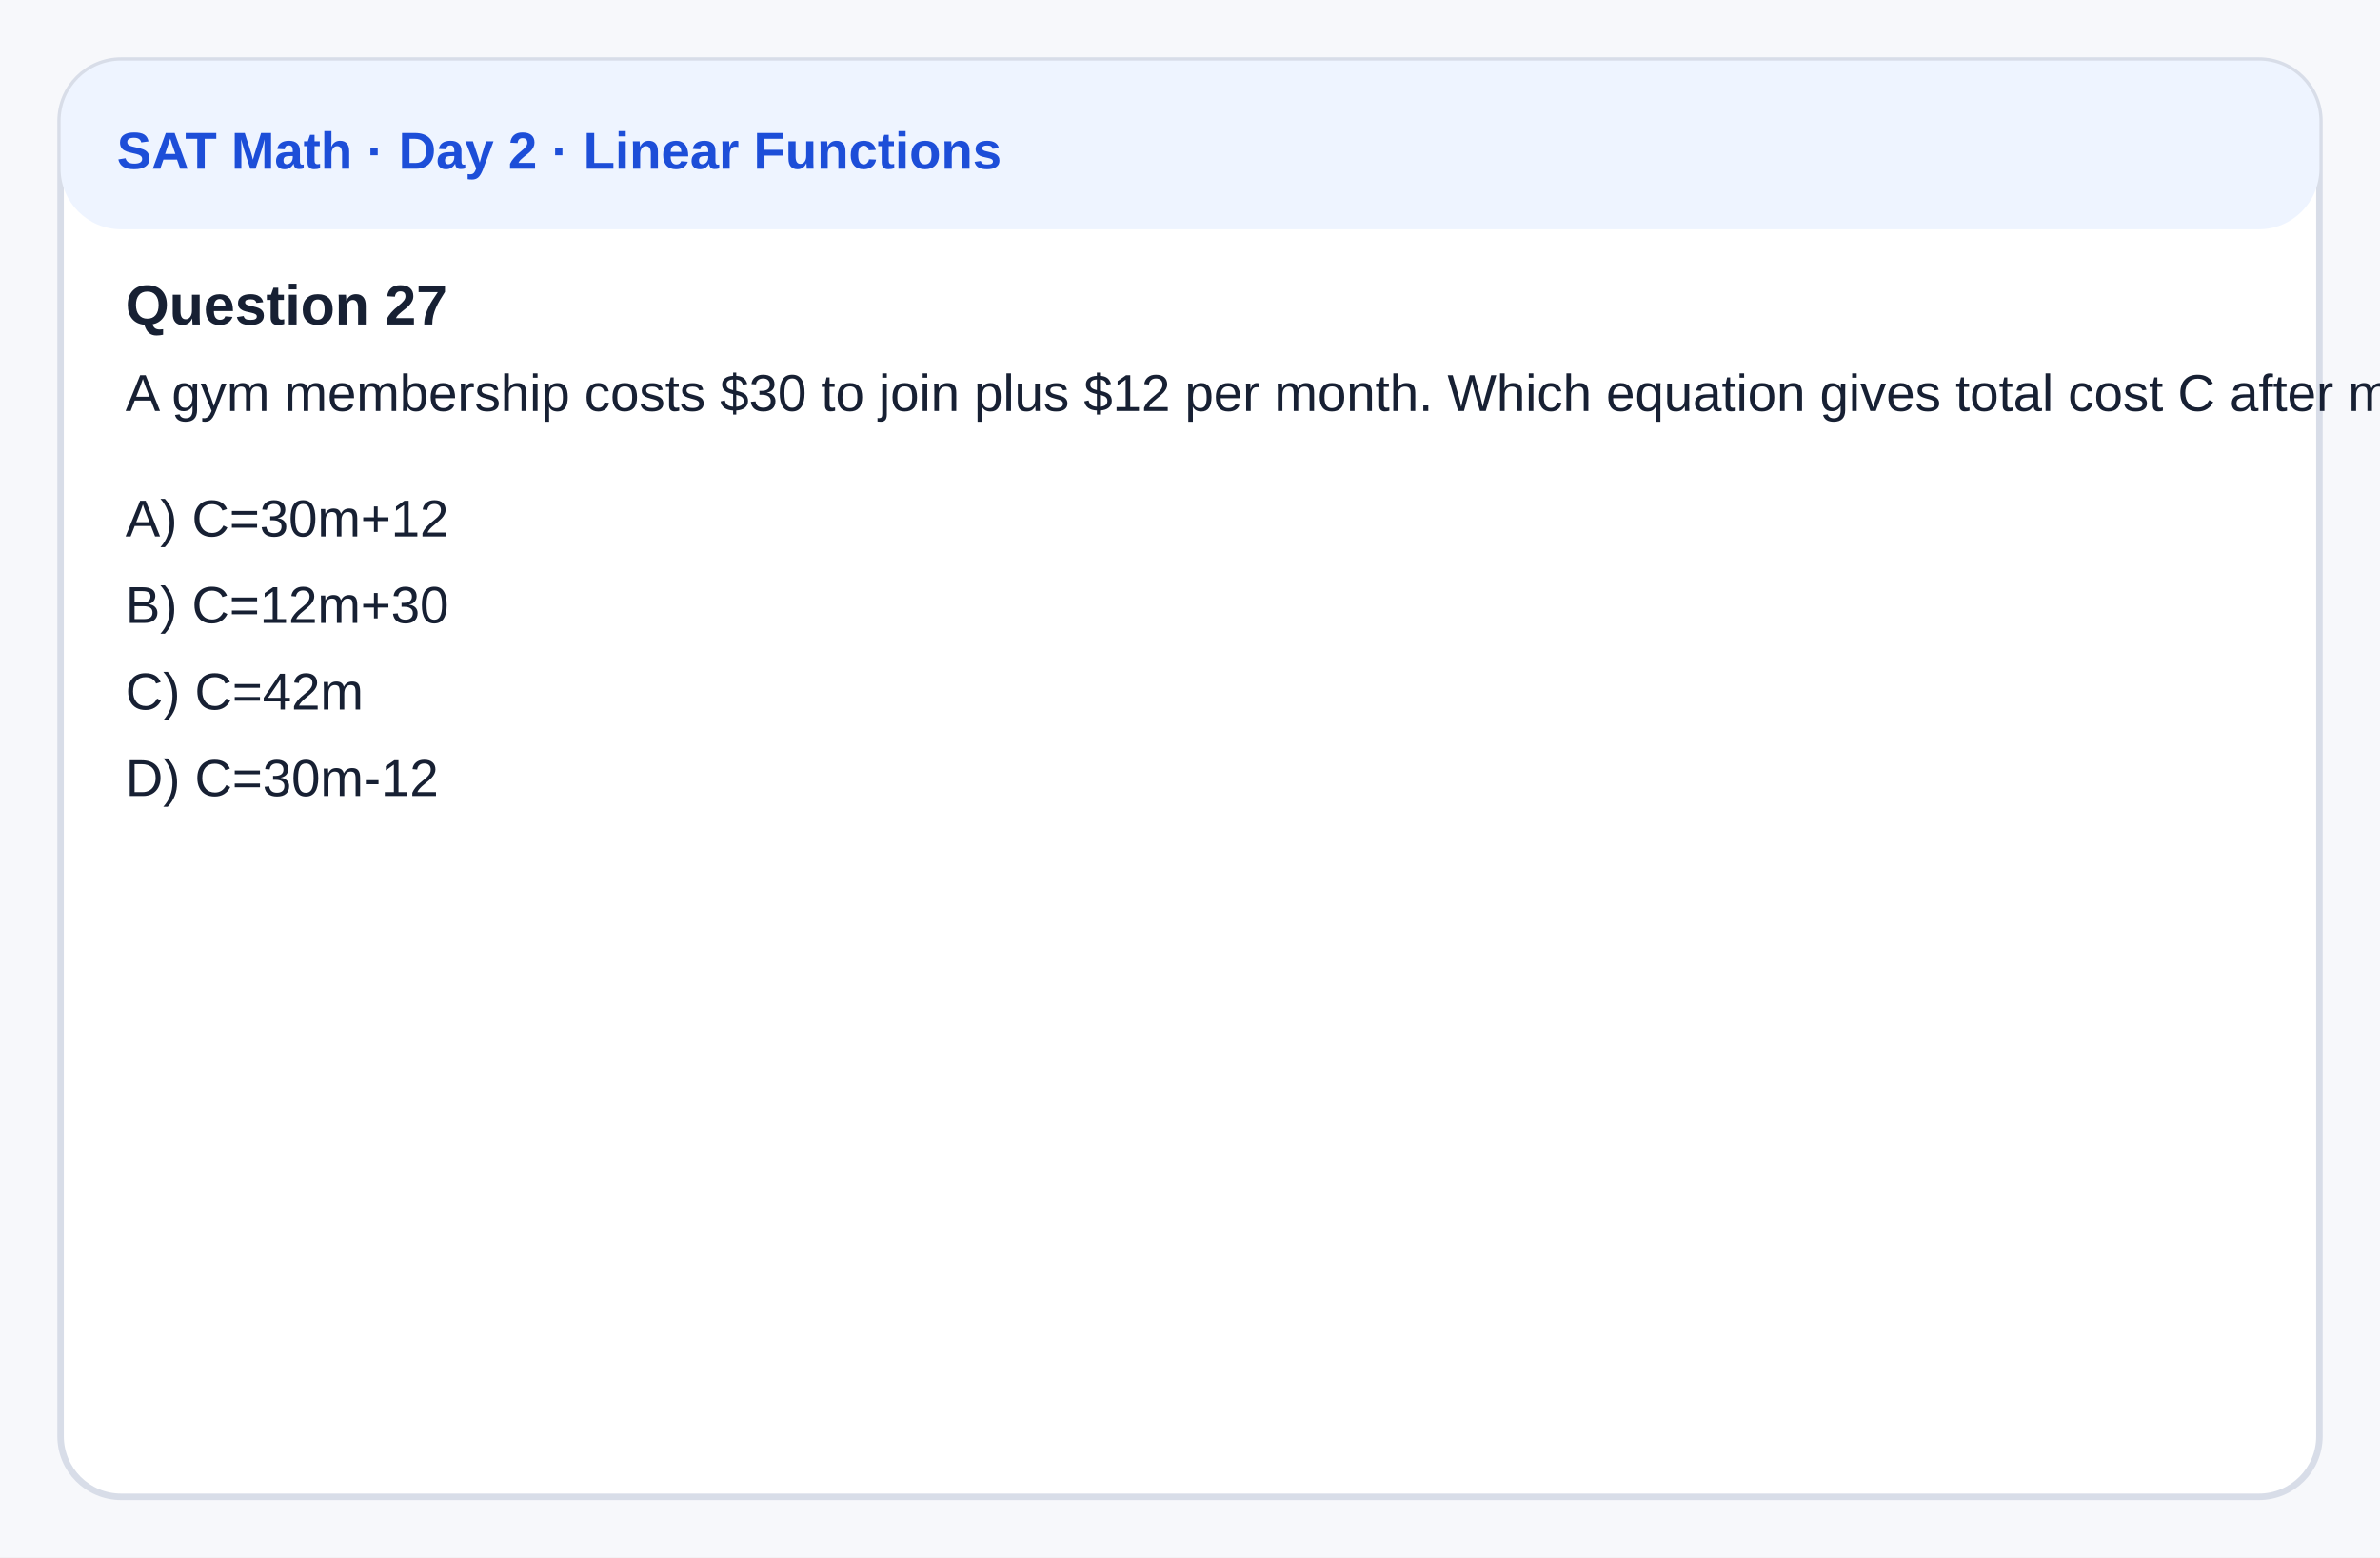
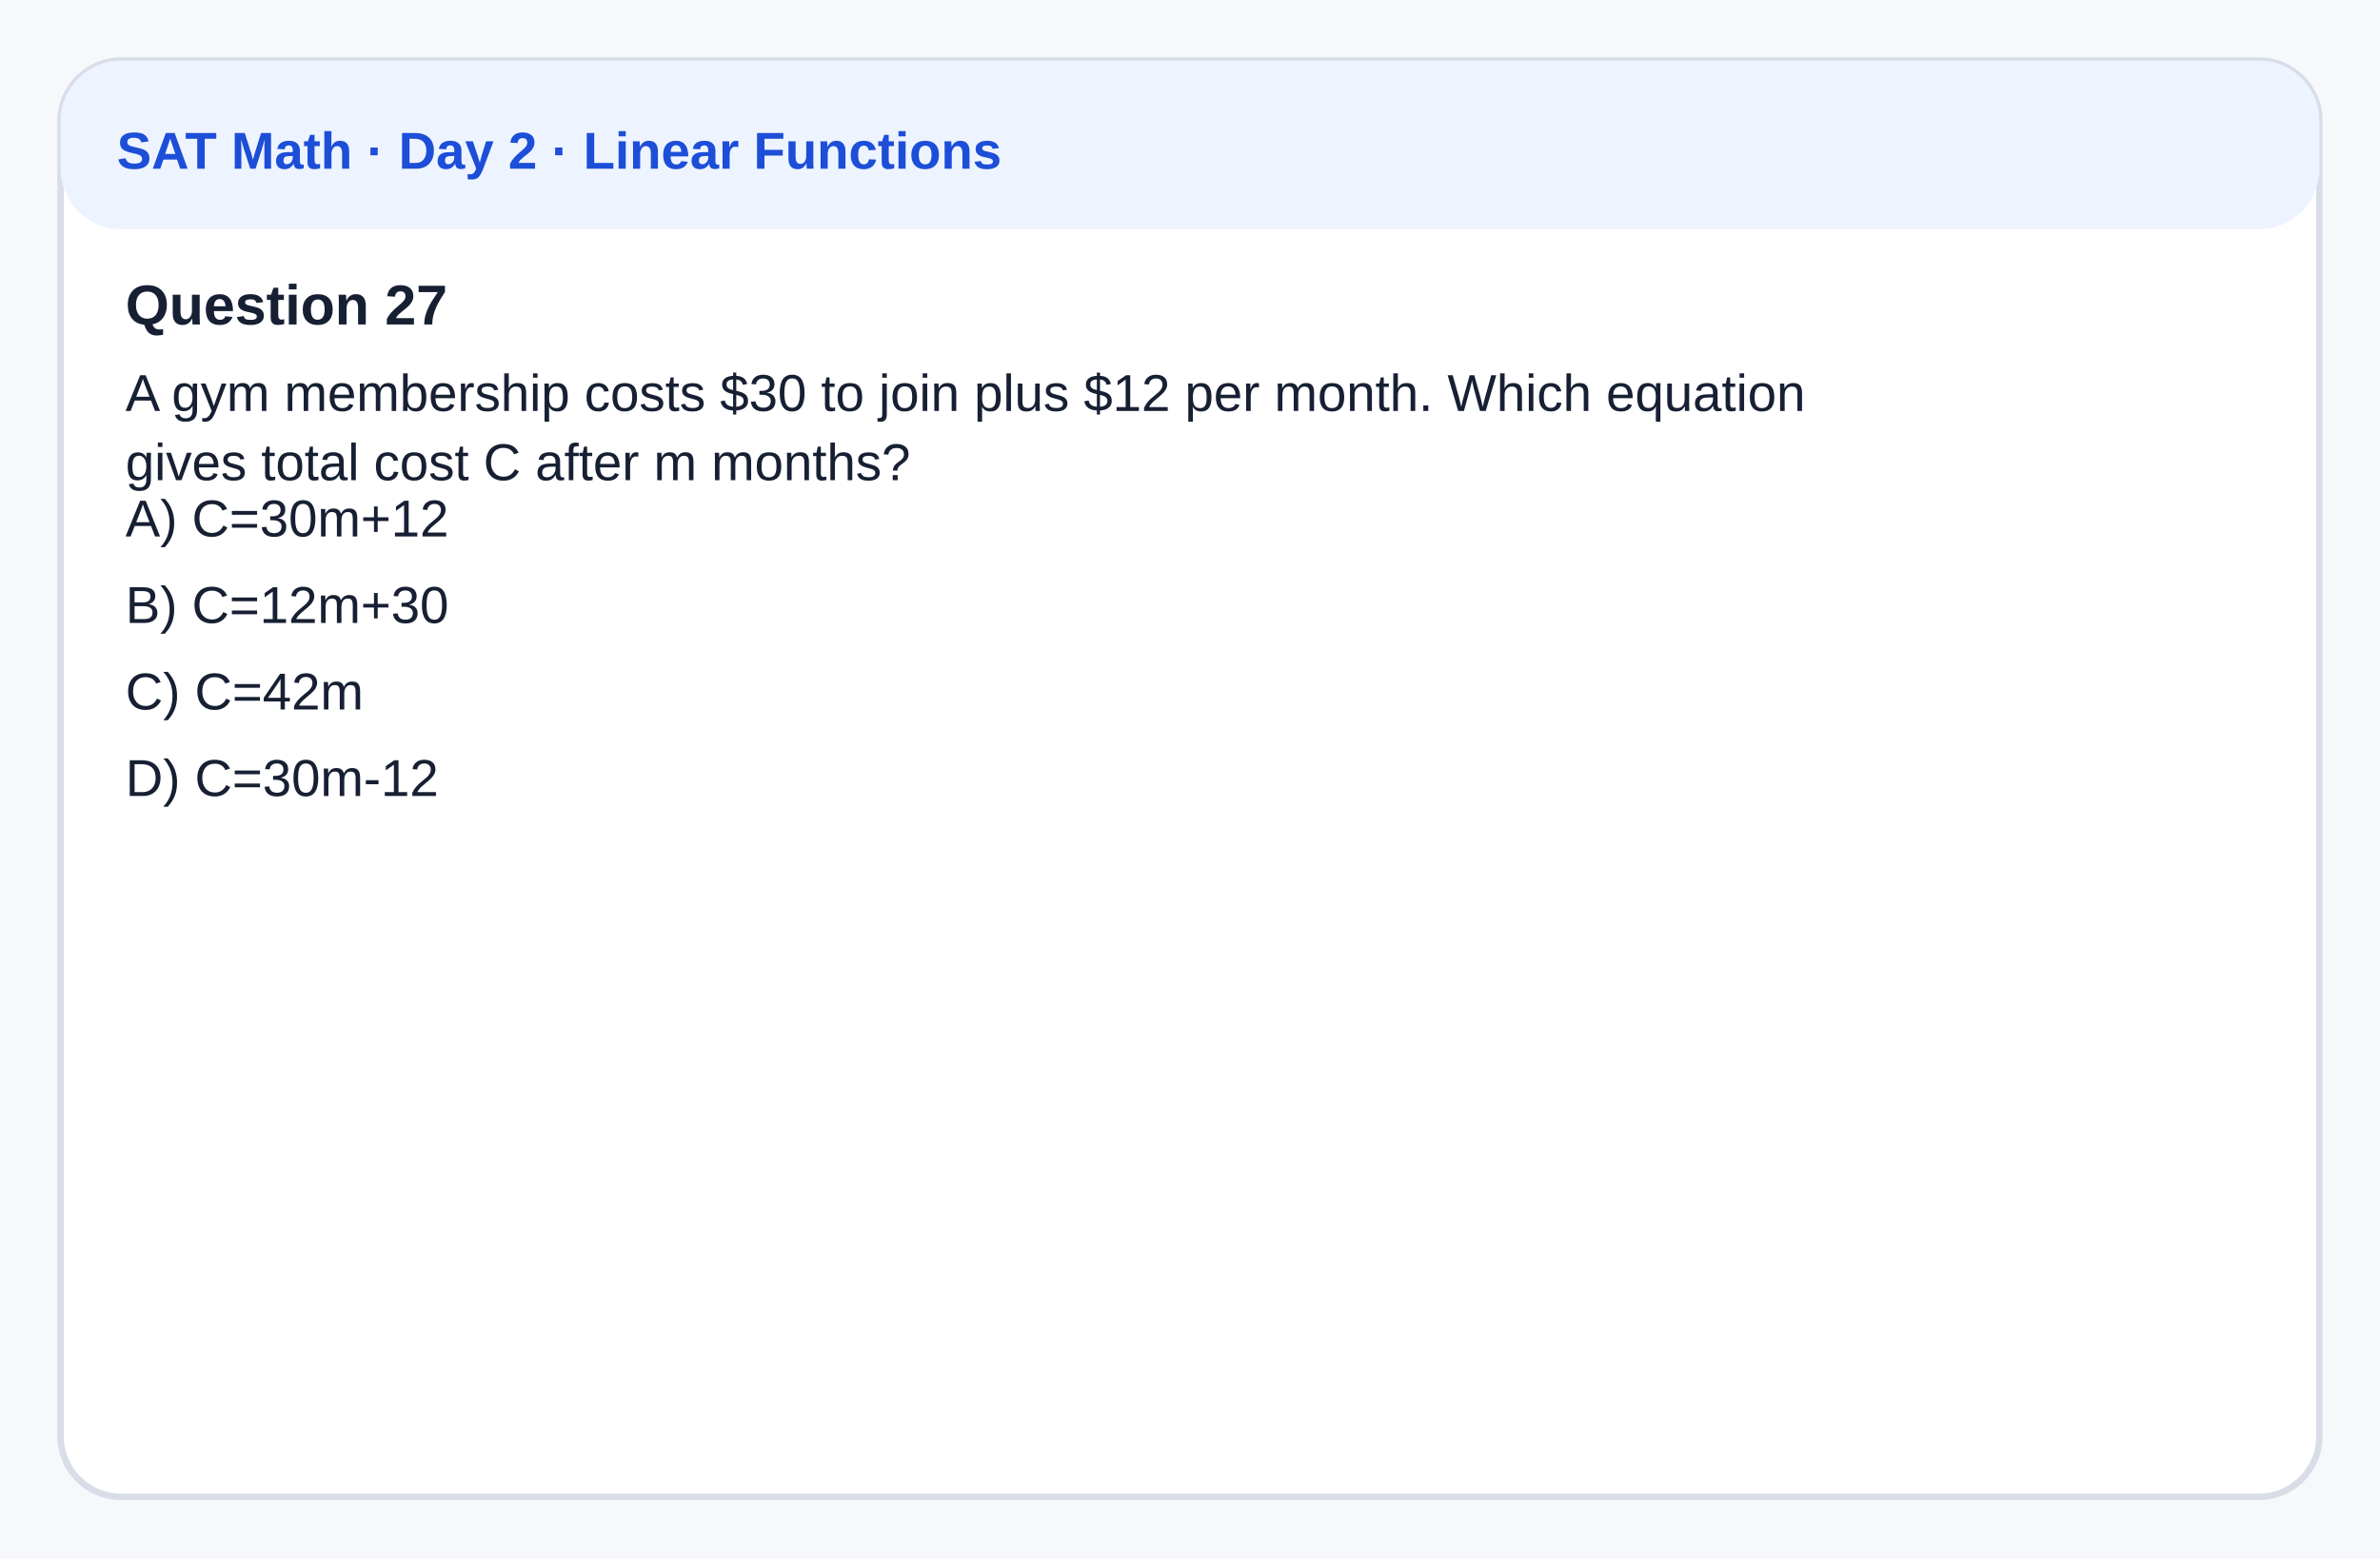
<svg xmlns="http://www.w3.org/2000/svg" width="1100" height="720" viewBox="0 0 1100 720">
  <rect width="1100" height="720" fill="#f7f8fb" />
  <rect x="28" y="28" width="1044" height="664" rx="28" fill="#ffffff" stroke="#d8dde8" stroke-width="3" />
  <rect x="28" y="28" width="1044" height="78" rx="28" fill="#eef4ff" />
  <text x="54" y="78" font-family="Arial, Helvetica, sans-serif" font-size="24" font-weight="700" fill="#1d4ed8">SAT Math · Day 2 · Linear Functions</text>
  <g font-family="Arial, Helvetica, sans-serif">
    <text x="58" y="150" font-size="26" font-weight="700" fill="#172033">Question 27</text>
-     <text x="58" y="190" font-size="24" font-weight="500" fill="#172033">A gym membership costs $30 to join plus $12 per month. Which equation gives total cost C after m months?</text>
+     <text x="58" y="190" font-size="24" font-weight="500" fill="#172033">
+       <tspan x="58" dy="0">A gym membership costs $30 to join plus $12 per month. Which equation</tspan>
+       <tspan x="58" dy="32">gives total cost C after m months?</tspan>
+     </text>
    <text x="58" y="248" font-size="24" font-weight="500" fill="#172033">A) C=30m+12</text>
    <text x="58" y="288" font-size="24" font-weight="500" fill="#172033">B) C=12m+30</text>
    <text x="58" y="328" font-size="24" font-weight="500" fill="#172033">C) C=42m</text>
    <text x="58" y="368" font-size="24" font-weight="500" fill="#172033">D) C=30m-12</text>
  </g>
</svg>
